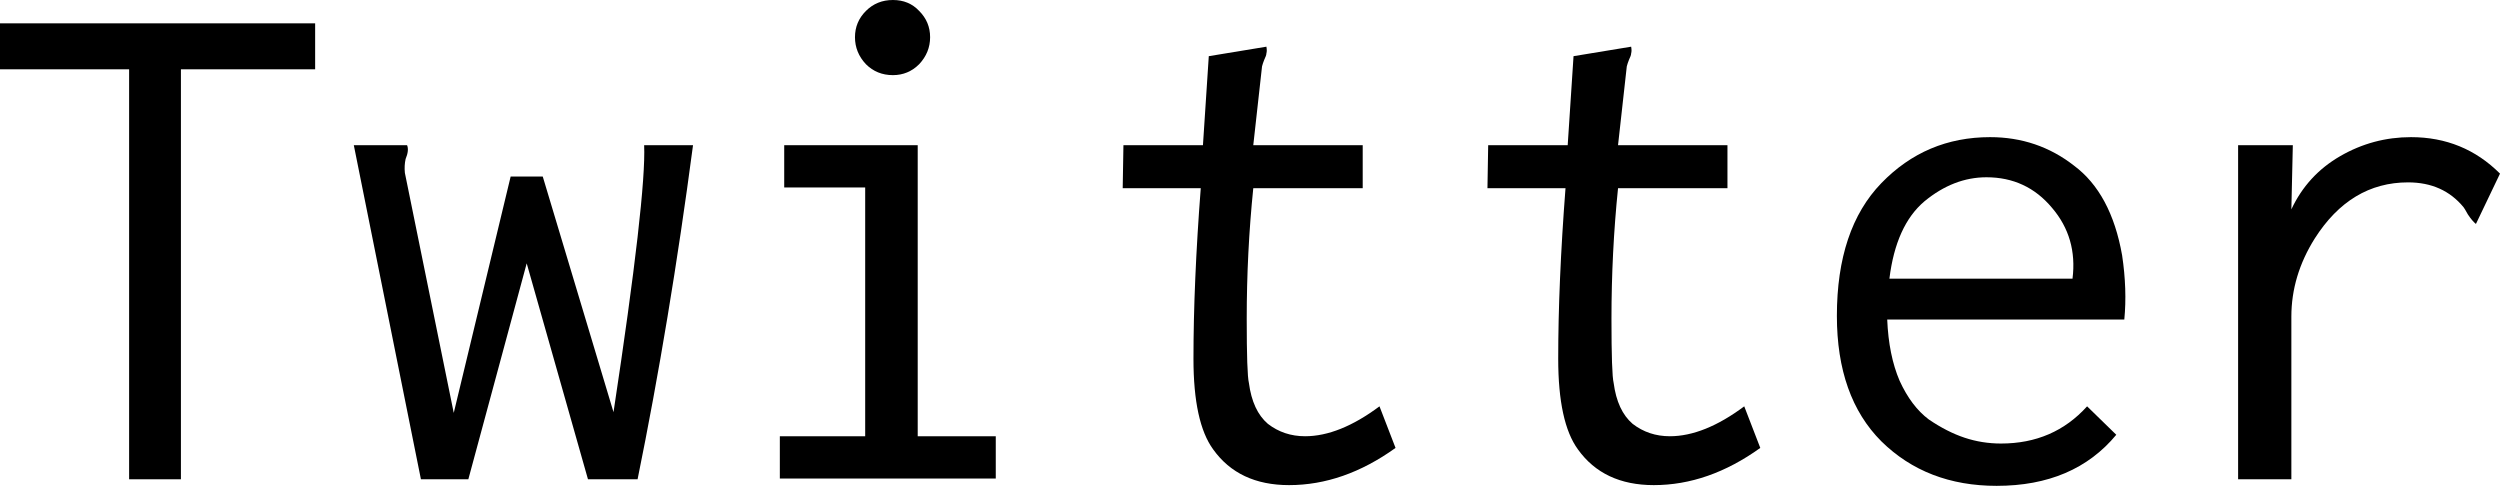
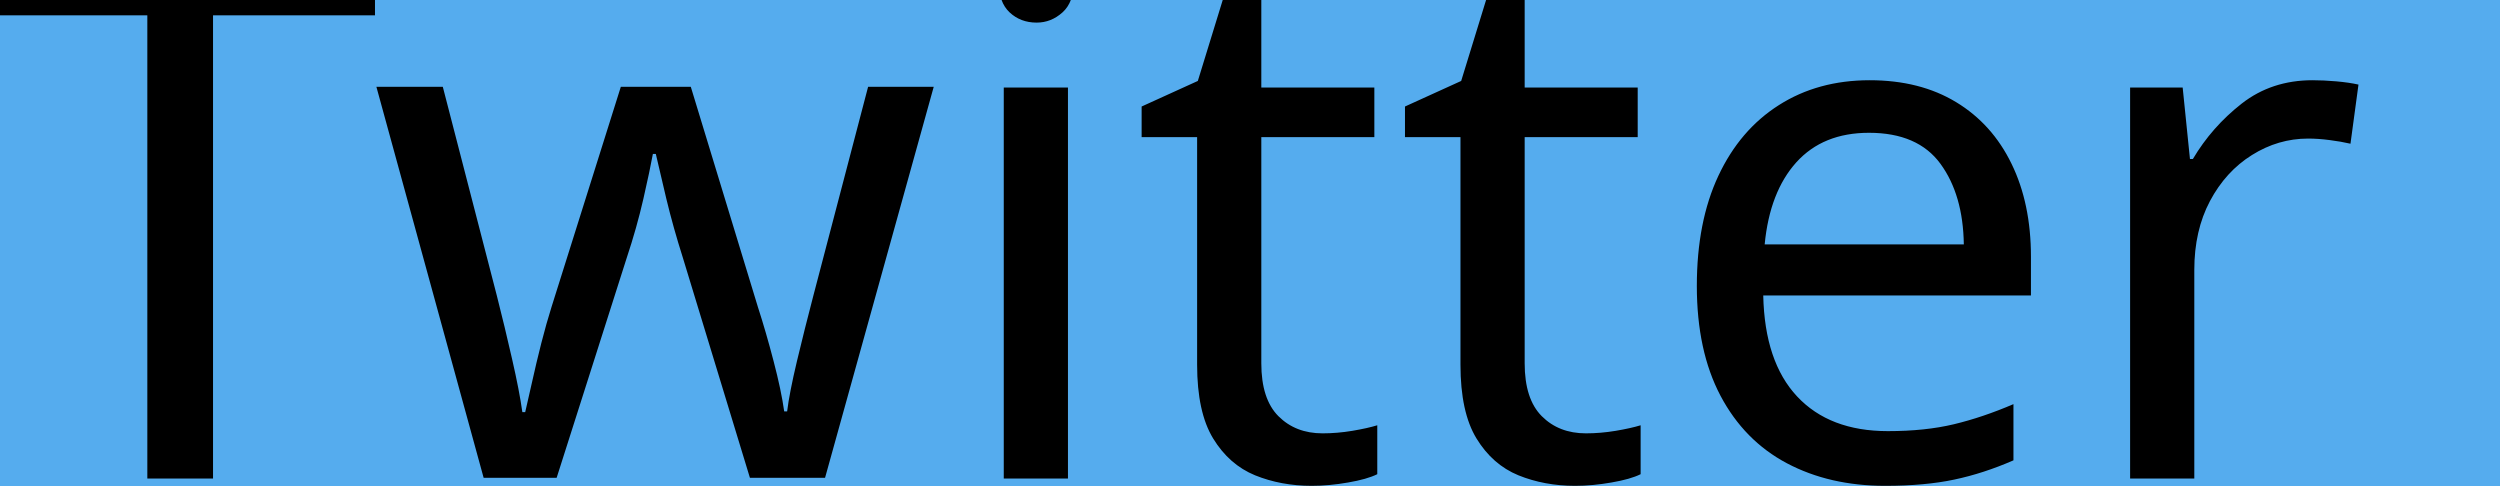
- <svg xmlns="http://www.w3.org/2000/svg" width="493.488" height="95.904" id="svg2" version="1.1">
+ <svg xmlns="http://www.w3.org/2000/svg" version="1.1" width="493.488" height="95.904" id="svg2">
  <defs id="defs4" />
-   <g id="layer1" transform="translate(-16.07398,-899.8483)">
-     <g transform="translate(0,796.3622)" style="font-size:144px;font-style:normal;font-variant:normal;font-weight:normal;font-stretch:normal;text-align:start;line-height:125%;letter-spacing:0px;word-spacing:0px;writing-mode:lr-tb;text-anchor:start;fill:#000000;fill-opacity:1;stroke:none;font-family:Ricty;-inkscape-font-specification:Ricty" id="text3765">
-       <path d="m 16.074,108.094 62.208,0 0,9.072 -26.496,0 0,80.928 -10.224,0 0,-80.928 -25.488,0 0,-9.072" style="" id="path3770" />
-       <path d="m 85.914,132.142 10.512,0 c 0.288,0.672 0.192,1.584 -0.288,2.736 -0.192,0.864 -0.24,1.776 -0.144,2.736 l 9.648,47.376 11.232,-46.656 6.336,0 13.968,46.512 c 4.32,-28.512 6.336,-46.08 6.048,-52.704 l 9.648,0 c -3.072,23.232 -6.72,45.216 -10.944,65.952 l -9.792,0 -12.096,-42.624 -11.52,42.624 -9.36,0 -13.248,-65.952" style="" id="path3772" />
-       <path d="m 187.002,105.646 c 1.44,-1.44 3.216,-2.16 5.328,-2.16 2.112,1e-4 3.84,0.72 5.184,2.16 1.44,1.44 2.16,3.168 2.16,5.184 -5e-5,2.016 -0.72,3.792 -2.16,5.328 -1.44,1.44 -3.168,2.16 -5.184,2.16 -2.112,8e-5 -3.888,-0.72 -5.328,-2.16 -1.44,-1.536 -2.16,-3.312 -2.16,-5.328 -3e-5,-2.016 0.72,-3.744 2.16,-5.184 m -16.128,26.496 26.352,0 0,57.456 15.408,0 0,8.352 -42.624,0 0,-8.352 16.848,0 0,-49.104 -15.984,0 0,-8.352" style="" id="path3774" />
-       <path d="m 254.682,114.574 11.376,-1.872 c 0.096,0.576 0.096,1.008 0,1.296 -4e-5,0.288 -0.144,0.72 -0.432,1.296 -0.192,0.48 -0.336,0.912 -0.432,1.296 l -1.728,15.552 21.6,0 0,8.496 -21.6,0 c -0.864,8.448 -1.296,17.04 -1.296,25.776 -4e-5,7.296 0.144,11.52 0.432,12.672 0.48,3.648 1.728,6.336 3.744,8.064 2.112,1.632 4.56,2.448 7.344,2.448 4.512,1e-5 9.408,-1.968 14.688,-5.904 l 3.168,8.208 c -6.816,4.896 -13.824,7.344 -21.024,7.344 -6.624,0 -11.616,-2.352 -14.976,-7.056 -2.592,-3.552 -3.888,-9.504 -3.888,-17.856 -3e-5,-9.984 0.48,-21.216 1.44,-33.696 l -15.408,0 0.144,-8.496 15.696,0 1.152,-17.568" style="" id="path3776" />
-       <path d="m 326.682,114.574 11.376,-1.872 c 0.096,0.576 0.096,1.008 0,1.296 -4e-5,0.288 -0.144,0.72 -0.432,1.296 -0.192,0.48 -0.336,0.912 -0.432,1.296 l -1.728,15.552 21.6,0 0,8.496 -21.6,0 c -0.864,8.448 -1.296,17.04 -1.296,25.776 -4e-5,7.296 0.144,11.52 0.432,12.672 0.48,3.648 1.728,6.336 3.744,8.064 2.112,1.632 4.56,2.448 7.344,2.448 4.512,1e-5 9.408,-1.968 14.688,-5.904 l 3.168,8.208 c -6.816,4.896 -13.824,7.344 -21.024,7.344 -6.624,0 -11.616,-2.352 -14.976,-7.056 -2.592,-3.552 -3.888,-9.504 -3.888,-17.856 -3e-5,-9.984 0.48,-21.216 1.44,-33.696 l -15.408,0 0.144,-8.496 15.696,0 1.152,-17.568" style="" id="path3778" />
-       <path d="m 389.034,158.494 36.144,0 c 0.672,-5.376 -0.672,-10.032 -4.032,-13.968 -3.36,-4.032 -7.68,-6.048 -12.96,-6.048 -4.32,6e-5 -8.4,1.584 -12.24,4.752 -3.744,3.168 -6.048,8.256 -6.912,15.264 m 19.872,-27.936 c 6.24,7e-5 11.76,1.872 16.56,5.616 4.896,3.648 8.064,9.552 9.504,17.712 0.672,4.512 0.816,8.736 0.432,12.672 l -46.8,0 c 0.192,4.704 1.008,8.736 2.448,12.096 1.536,3.36 3.456,5.904 5.76,7.632 2.4,1.632 4.752,2.832 7.056,3.6 2.304,0.768 4.704,1.152 7.2,1.152 6.912,1e-5 12.576,-2.448 16.992,-7.344 l 5.76,5.616 c -5.568,6.72 -13.44,10.08 -23.616,10.08 -9.216,0 -16.8,-2.928 -22.752,-8.784 -5.856,-5.856 -8.784,-14.112 -8.784,-24.768 -10e-6,-11.424 2.928,-20.16 8.784,-26.208 5.856,-6.048 13.008,-9.072 21.456,-9.072" style="" id="path3780" />
-       <path d="m 457.866,132.142 10.8,0 -0.288,12.672 c 2.112,-4.512 5.328,-8.016 9.648,-10.512 4.32,-2.496 8.976,-3.744 13.968,-3.744 6.912,7e-5 12.768,2.4 17.568,7.2 l -4.752,9.936 c -0.48,-0.384 -1.008,-1.008 -1.584,-1.872 -0.48,-0.864 -0.768,-1.344 -0.864,-1.44 -2.688,-3.264 -6.336,-4.896 -10.944,-4.896 -7.584,6e-5 -13.728,3.696 -18.432,11.088 -3.072,4.896 -4.608,10.032 -4.608,15.408 l 0,32.112 -10.512,0 0,-65.952" style="" id="path3782" />
-     </g>
+   <g id="layer2">
+     <rect width="539.421" height="183.848" x="-28.284" y="-35.416" id="rect3794" style="fill:#55acee;fill-opacity:1;stroke:#00ffff" />
+   </g>
+   <g transform="translate(-134.464,-359.3267)" id="layer1">
+     <text x="130" y="453.791" id="text2991" xml:space="preserve" style="font-size:144px;font-style:normal;font-variant:normal;font-weight:normal;font-stretch:normal;text-align:start;line-height:125%;letter-spacing:0px;word-spacing:0px;writing-mode:lr-tb;text-anchor:start;fill:#000000;fill-opacity:1;stroke:none;font-family:Ricty;-inkscape-font-specification:Ricty">
+       <tspan x="130" y="453.791" id="tspan2993">Twitter</tspan>
+     </text>
  </g>
</svg>
